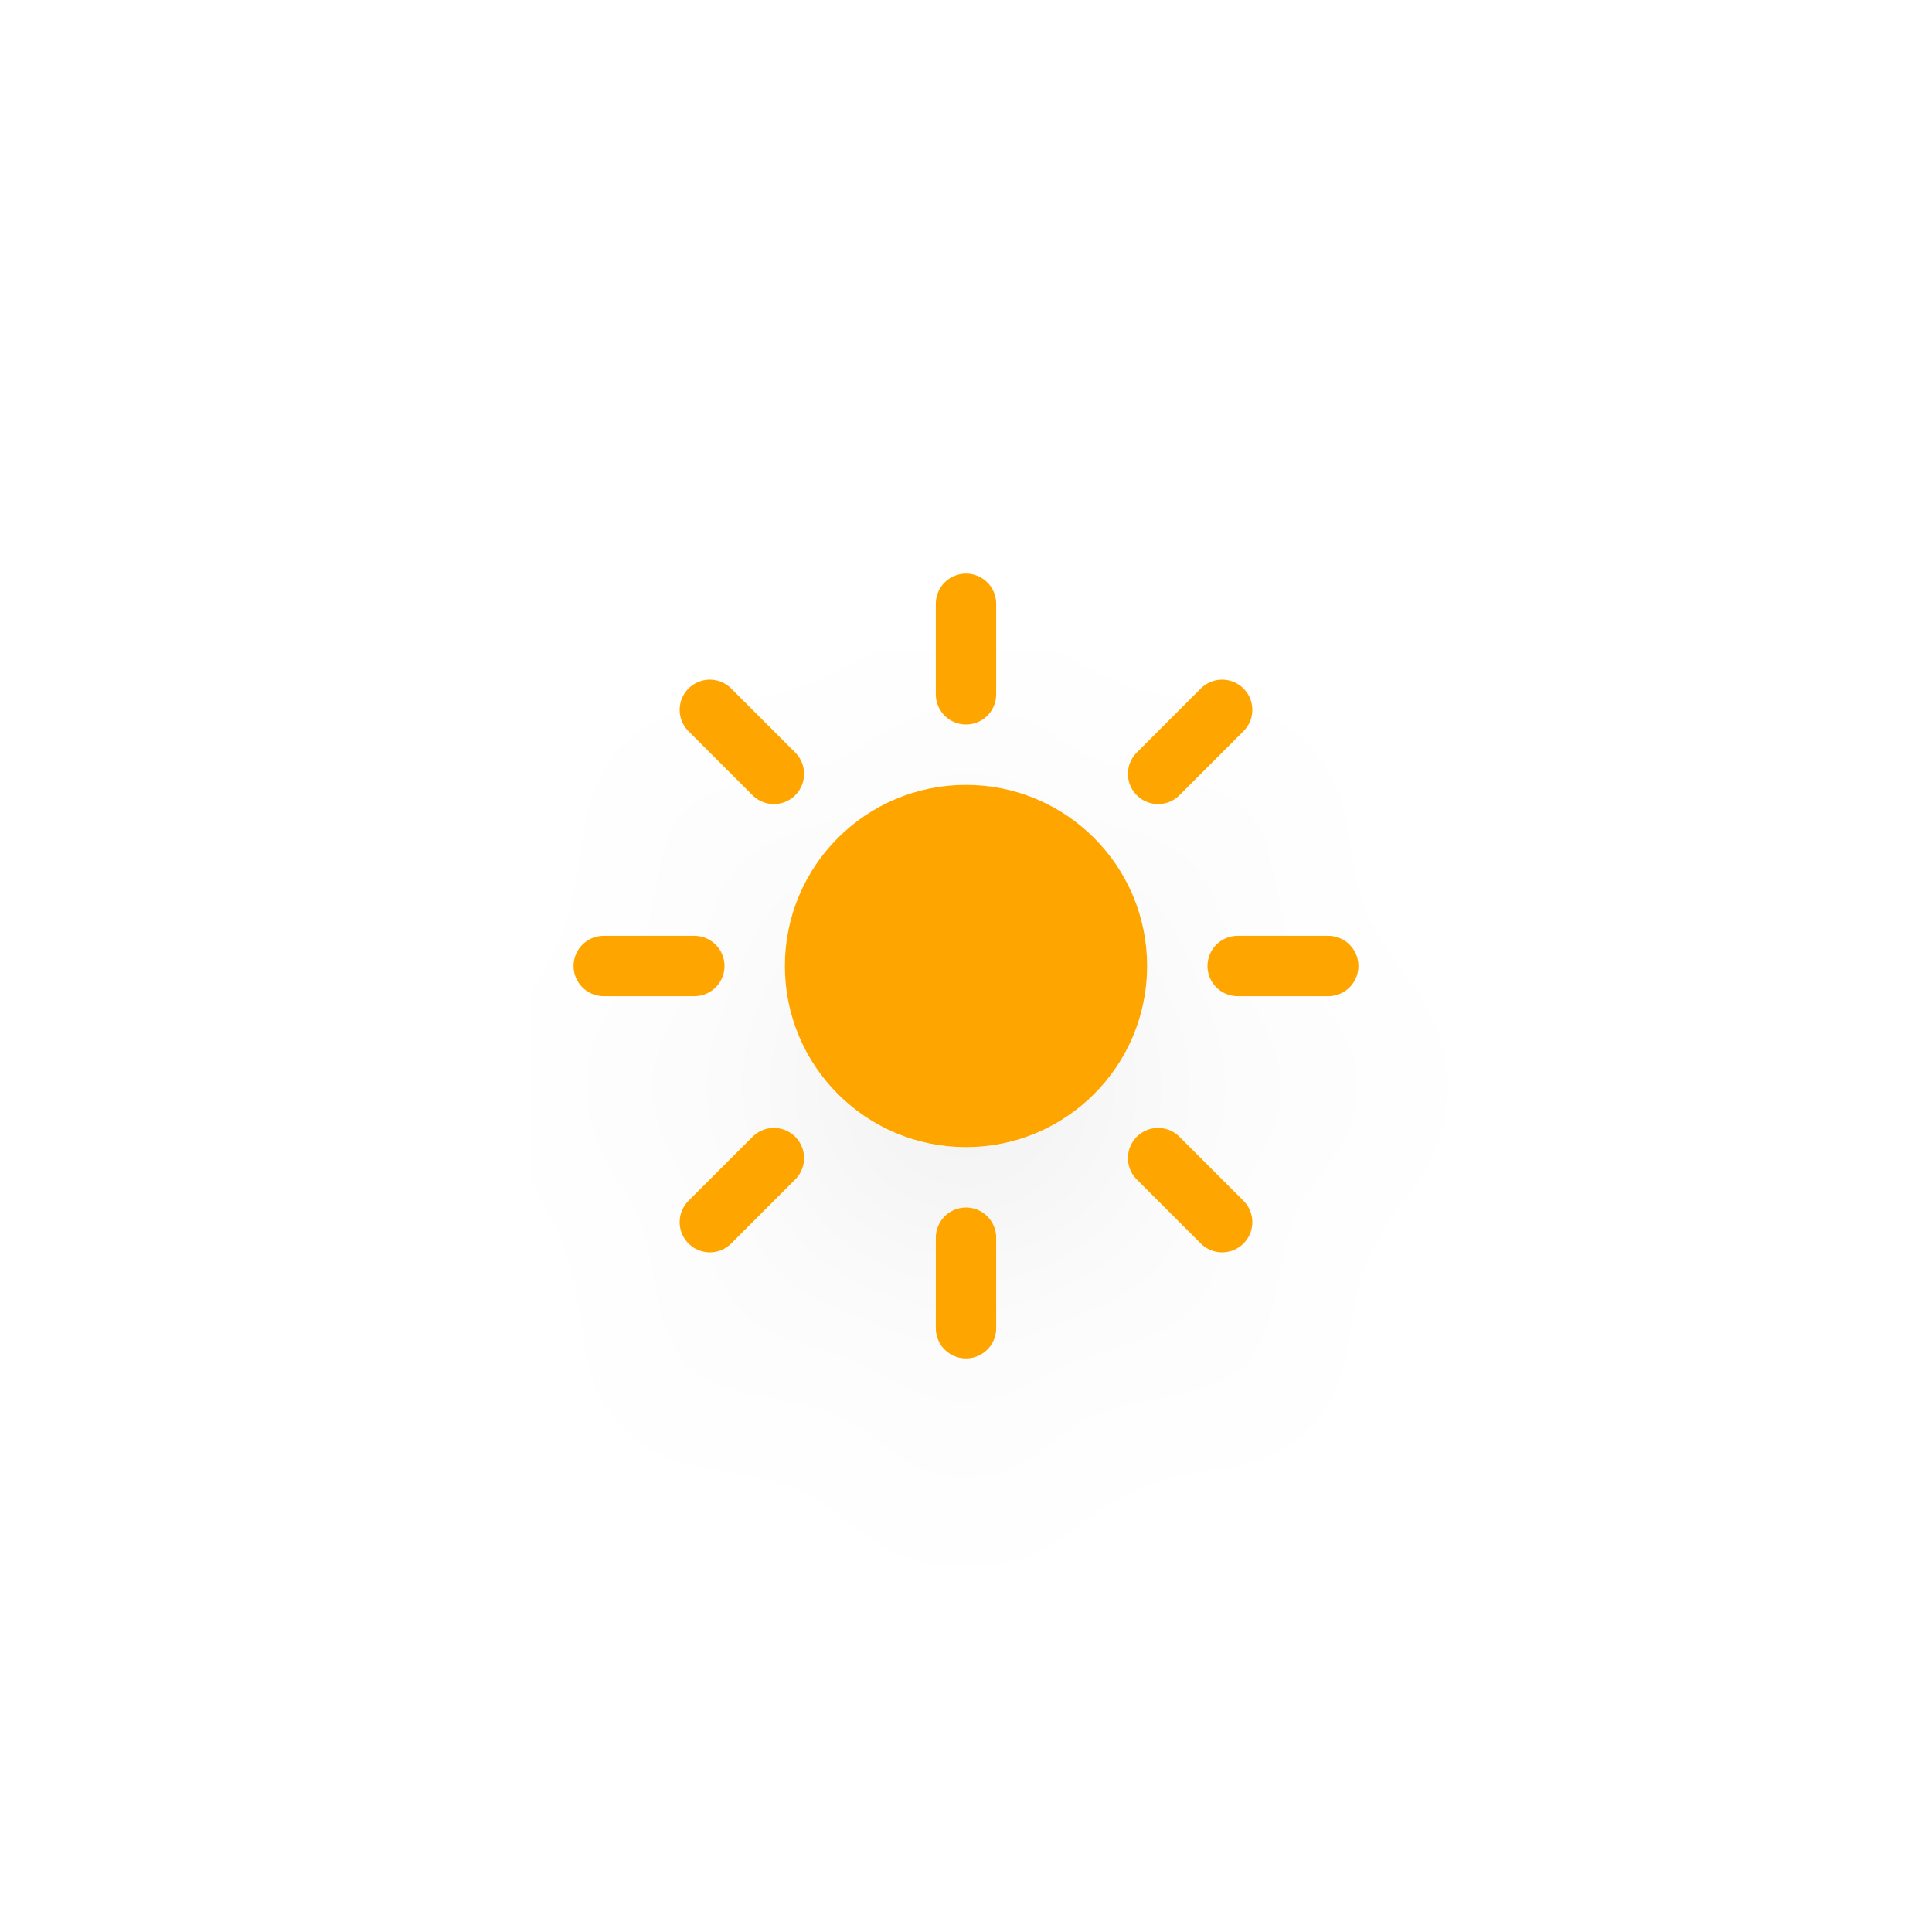
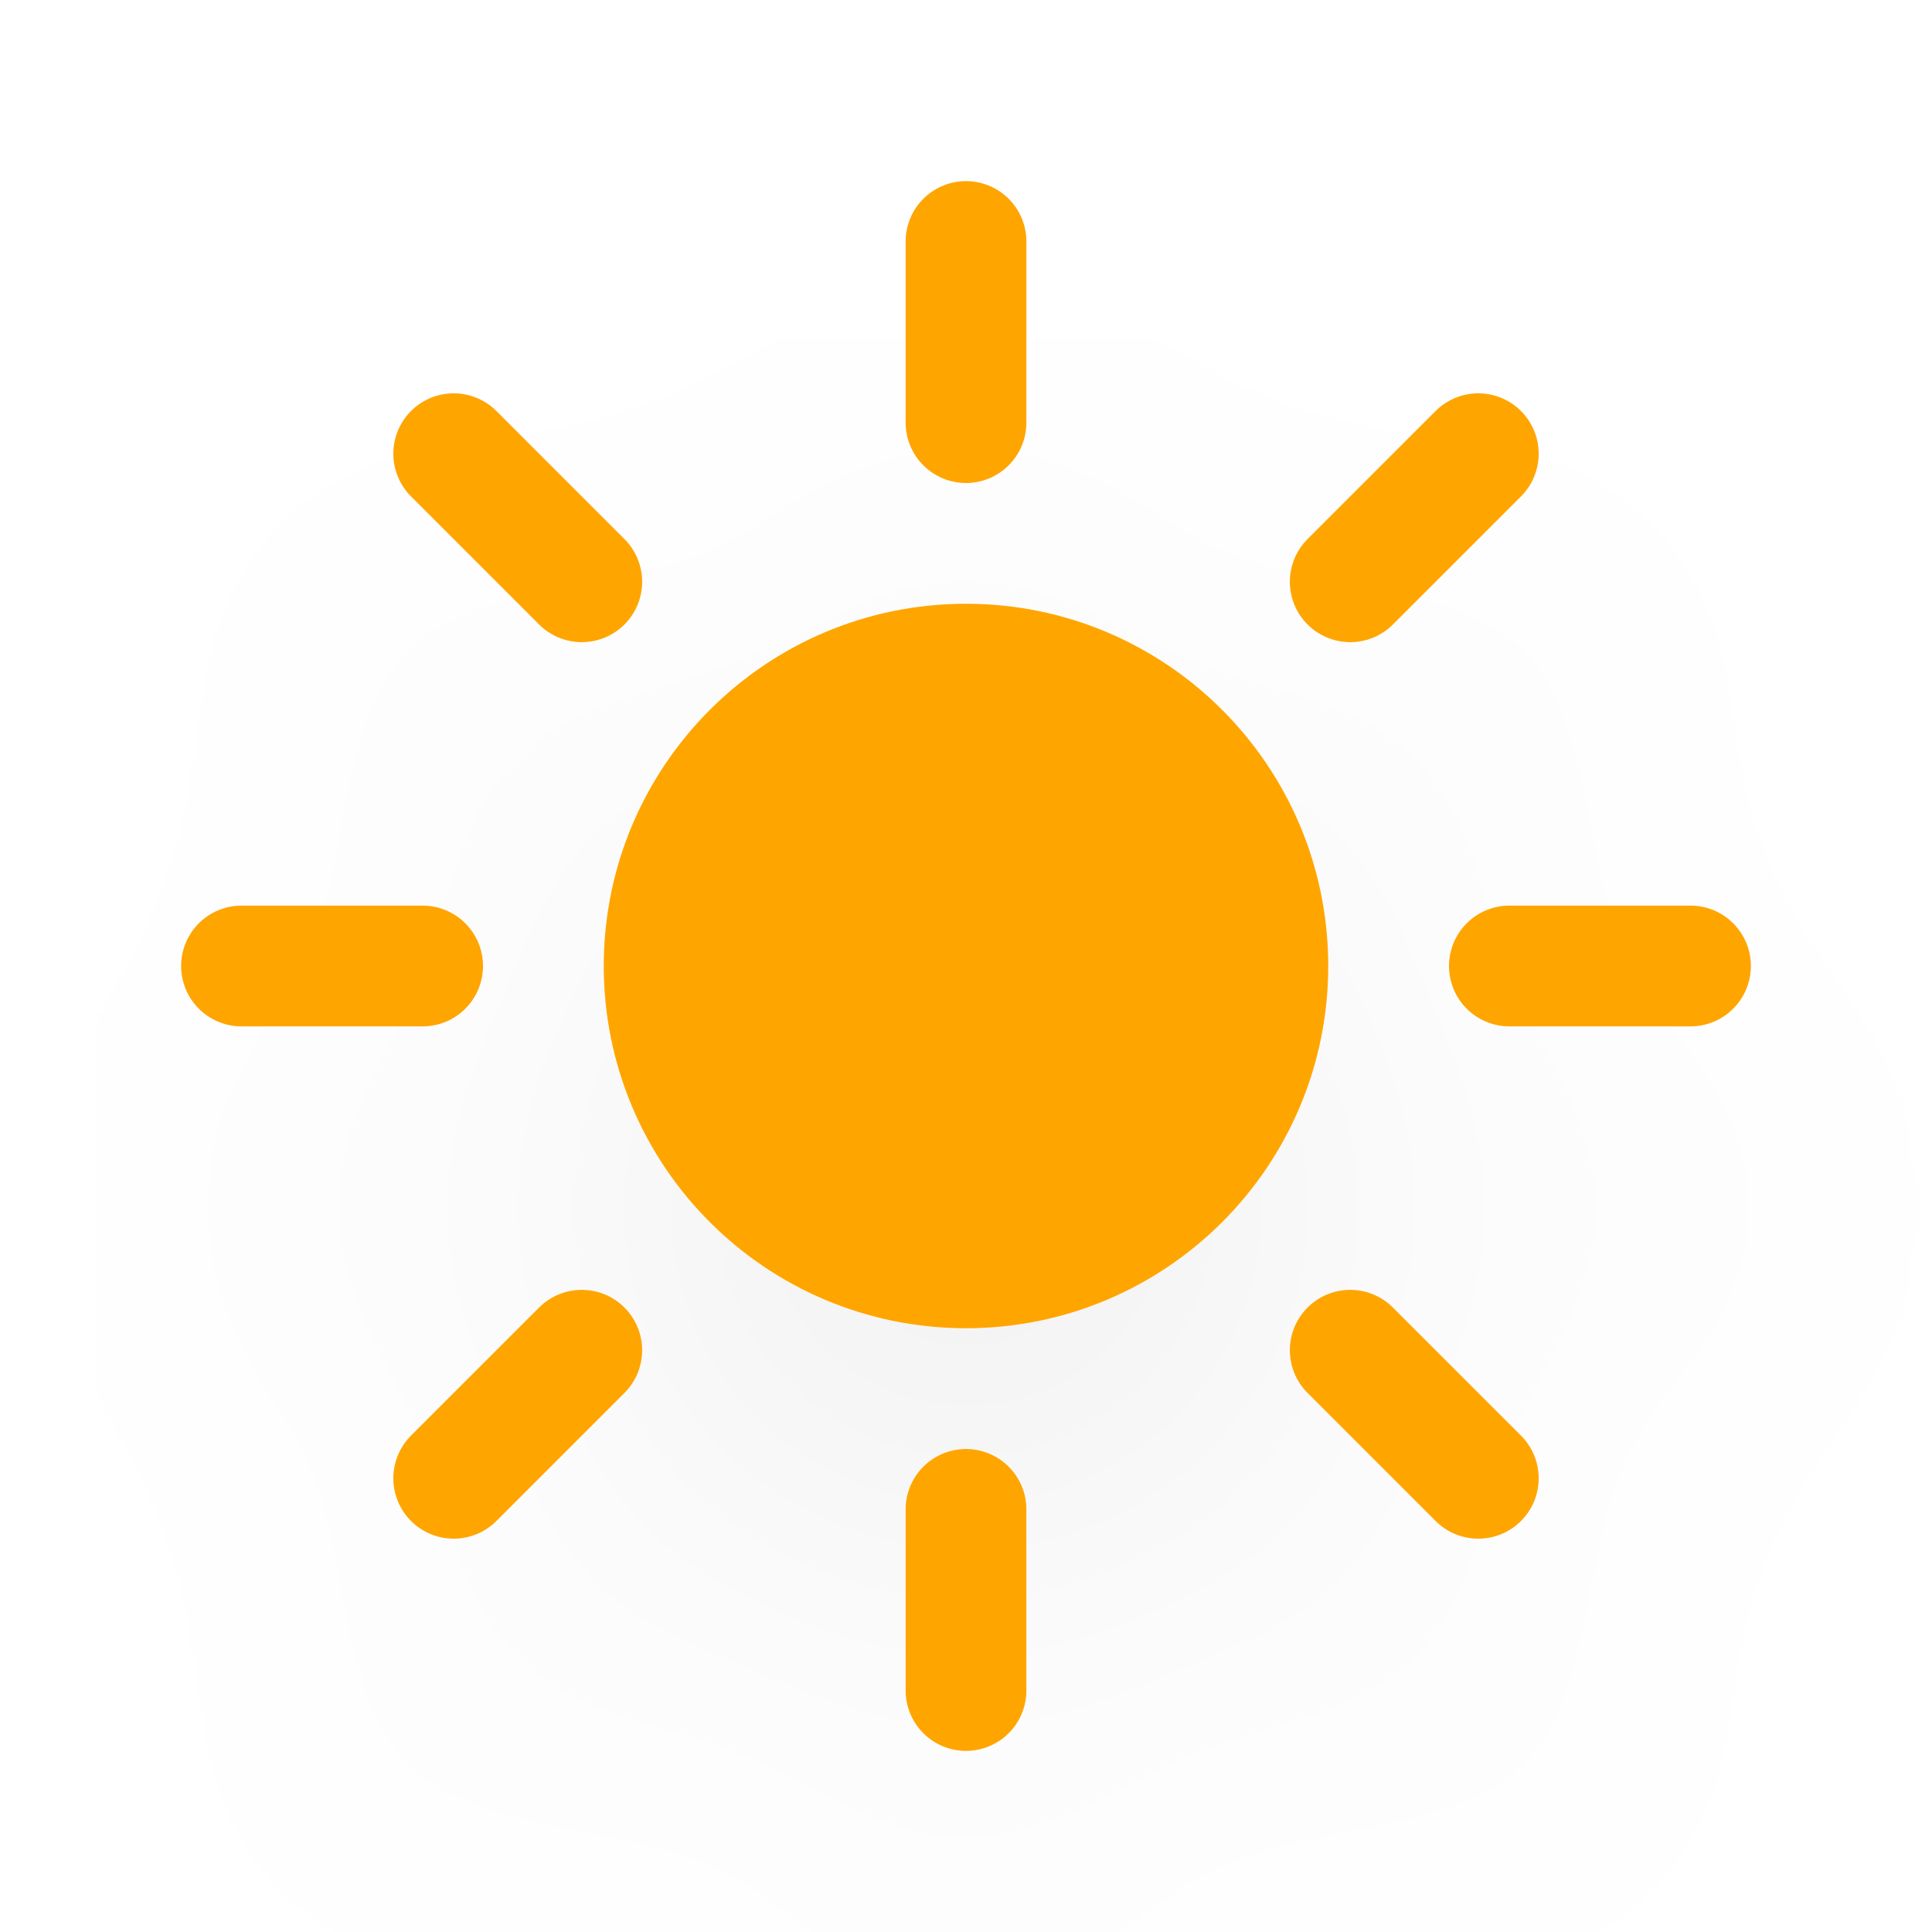
- <svg xmlns="http://www.w3.org/2000/svg" version="1.1" width="64" height="64" viewbox="0 0 64 64">
+ <svg xmlns="http://www.w3.org/2000/svg" version="1.1" width="64" height="64" viewBox="16 16 32 32">
  <defs>
    <filter id="blur" width="200%" height="200%">
      <feGaussianBlur in="SourceAlpha" stdDeviation="3" />
      <feOffset dx="0" dy="4" result="offsetblur" />
      <feComponentTransfer>
        <feFuncA type="linear" slope="0.05" />
      </feComponentTransfer>
      <feMerge>
        <feMergeNode />
        <feMergeNode in="SourceGraphic" />
      </feMerge>
    </filter>
    <style type="text/css">
/*
** CLOUDS
*/
@keyframes am-weather-cloud-1 {
  0% {
    -webkit-transform: translate(-5px,0px);
       -moz-transform: translate(-5px,0px);
        -ms-transform: translate(-5px,0px);
            transform: translate(-5px,0px);
  }

  50% {
    -webkit-transform: translate(10px,0px);
       -moz-transform: translate(10px,0px);
        -ms-transform: translate(10px,0px);
            transform: translate(10px,0px);
  }

  100% {
    -webkit-transform: translate(-5px,0px);
       -moz-transform: translate(-5px,0px);
        -ms-transform: translate(-5px,0px);
            transform: translate(-5px,0px);
  }
}

.am-weather-cloud-1 {
  -webkit-animation-name: am-weather-cloud-1;
     -moz-animation-name: am-weather-cloud-1;
          animation-name: am-weather-cloud-1;
  -webkit-animation-duration: 7s;
     -moz-animation-duration: 7s;
          animation-duration: 7s;
  -webkit-animation-timing-function: linear;
     -moz-animation-timing-function: linear;
          animation-timing-function: linear;
  -webkit-animation-iteration-count: infinite;
     -moz-animation-iteration-count: infinite;
          animation-iteration-count: infinite;
}

@keyframes am-weather-cloud-2 {
  0% {
    -webkit-transform: translate(0px,0px);
       -moz-transform: translate(0px,0px);
        -ms-transform: translate(0px,0px);
            transform: translate(0px,0px);
  }

  50% {
    -webkit-transform: translate(2px,0px);
       -moz-transform: translate(2px,0px);
        -ms-transform: translate(2px,0px);
            transform: translate(2px,0px);
  }

  100% {
    -webkit-transform: translate(0px,0px);
       -moz-transform: translate(0px,0px);
        -ms-transform: translate(0px,0px);
            transform: translate(0px,0px);
  }
}

.am-weather-cloud-2 {
  -webkit-animation-name: am-weather-cloud-2;
     -moz-animation-name: am-weather-cloud-2;
          animation-name: am-weather-cloud-2;
  -webkit-animation-duration: 3s;
     -moz-animation-duration: 3s;
          animation-duration: 3s;
  -webkit-animation-timing-function: linear;
     -moz-animation-timing-function: linear;
          animation-timing-function: linear;
  -webkit-animation-iteration-count: infinite;
     -moz-animation-iteration-count: infinite;
          animation-iteration-count: infinite;
}

/*
** SUN
*/
@keyframes am-weather-sun {
  0% {
    -webkit-transform: rotate(0deg);
       -moz-transform: rotate(0deg);
        -ms-transform: rotate(0deg);
            transform: rotate(0deg);
  }

  100% {
    -webkit-transform: rotate(360deg);
       -moz-transform: rotate(360deg);
        -ms-transform: rotate(360deg);
            transform: rotate(360deg);
  }
}

.am-weather-sun {
  -webkit-animation-name: am-weather-sun;
     -moz-animation-name: am-weather-sun;
      -ms-animation-name: am-weather-sun;
          animation-name: am-weather-sun;
  -webkit-animation-duration: 9s;
     -moz-animation-duration: 9s;
      -ms-animation-duration: 9s;
          animation-duration: 9s;
  -webkit-animation-timing-function: linear;
     -moz-animation-timing-function: linear;
      -ms-animation-timing-function: linear;
          animation-timing-function: linear;
  -webkit-animation-iteration-count: infinite;
     -moz-animation-iteration-count: infinite;
      -ms-animation-iteration-count: infinite;
          animation-iteration-count: infinite;
}

@keyframes am-weather-sun-shiny {
  0% {
    stroke-dasharray: 3px 10px;
    stroke-dashoffset: 0px;
  }

  50% {
    stroke-dasharray: 0.1px 10px;
    stroke-dashoffset: -1px;
  }

  100% {
    stroke-dasharray: 3px 10px;
    stroke-dashoffset: 0px;
  }
}

.am-weather-sun-shiny line {
  -webkit-animation-name: am-weather-sun-shiny;
     -moz-animation-name: am-weather-sun-shiny;
      -ms-animation-name: am-weather-sun-shiny;
          animation-name: am-weather-sun-shiny;
  -webkit-animation-duration: 2s;
     -moz-animation-duration: 2s;
      -ms-animation-duration: 2s;
          animation-duration: 2s;
  -webkit-animation-timing-function: linear;
     -moz-animation-timing-function: linear;
      -ms-animation-timing-function: linear;
          animation-timing-function: linear;
  -webkit-animation-iteration-count: infinite;
     -moz-animation-iteration-count: infinite;
      -ms-animation-iteration-count: infinite;
          animation-iteration-count: infinite;
}




/*
** MOON
*/
@keyframes am-weather-moon {
  0% {
    -webkit-transform: rotate(0deg);
       -moz-transform: rotate(0deg);
        -ms-transform: rotate(0deg);
            transform: rotate(0deg);
  }

  50% {
    -webkit-transform: rotate(15deg);
       -moz-transform: rotate(15deg);
        -ms-transform: rotate(15deg);
            transform: rotate(15deg);
  }

  100% {
    -webkit-transform: rotate(0deg);
       -moz-transform: rotate(0deg);
        -ms-transform: rotate(0deg);
            transform: rotate(0deg);
  }
}

.am-weather-moon {
  -webkit-animation-name: am-weather-moon;
     -moz-animation-name: am-weather-moon;
      -ms-animation-name: am-weather-moon;
          animation-name: am-weather-moon;
  -webkit-animation-duration: 6s;
     -moz-animation-duration: 6s;
      -ms-animation-duration: 6s;
          animation-duration: 6s;
  -webkit-animation-timing-function: linear;
     -moz-animation-timing-function: linear;
      -ms-animation-timing-function: linear;
          animation-timing-function: linear;
  -webkit-animation-iteration-count: infinite;
     -moz-animation-iteration-count: infinite;
      -ms-animation-iteration-count: infinite;
          animation-iteration-count: infinite;
  -webkit-transform-origin: 12.5px 15.15px 0; /* TODO FF CENTER ISSUE */
     -moz-transform-origin: 12.5px 15.15px 0; /* TODO FF CENTER ISSUE */
      -ms-transform-origin: 12.5px 15.15px 0; /* TODO FF CENTER ISSUE */
          transform-origin: 12.5px 15.15px 0; /* TODO FF CENTER ISSUE */
}

@keyframes am-weather-moon-star-1 {
  0% {
    opacity: 0;
  }

  100% {
    opacity: 1;
  }
}

.am-weather-moon-star-1 {
  -webkit-animation-name: am-weather-moon-star-1;
     -moz-animation-name: am-weather-moon-star-1;
      -ms-animation-name: am-weather-moon-star-1;
          animation-name: am-weather-moon-star-1;
  -webkit-animation-delay: 3s;
     -moz-animation-delay: 3s;
      -ms-animation-delay: 3s;
          animation-delay: 3s;
  -webkit-animation-duration: 5s;
     -moz-animation-duration: 5s;
      -ms-animation-duration: 5s;
          animation-duration: 5s;
  -webkit-animation-timing-function: linear;
     -moz-animation-timing-function: linear;
      -ms-animation-timing-function: linear;
          animation-timing-function: linear;
  -webkit-animation-iteration-count: 1;
     -moz-animation-iteration-count: 1;
      -ms-animation-iteration-count: 1;
          animation-iteration-count: 1;
}

@keyframes am-weather-moon-star-2 {
  0% {
    opacity: 0;
  }

  100% {
    opacity: 1;
  }
}

.am-weather-moon-star-2 {
  -webkit-animation-name: am-weather-moon-star-2;
     -moz-animation-name: am-weather-moon-star-2;
      -ms-animation-name: am-weather-moon-star-2;
          animation-name: am-weather-moon-star-2;
  -webkit-animation-delay: 5s;
     -moz-animation-delay: 5s;
      -ms-animation-delay: 5s;
          animation-delay: 5s;
  -webkit-animation-duration: 4s;
     -moz-animation-duration: 4s;
      -ms-animation-duration: 4s;
          animation-duration: 4s;
  -webkit-animation-timing-function: linear;
     -moz-animation-timing-function: linear;
      -ms-animation-timing-function: linear;
          animation-timing-function: linear;
  -webkit-animation-iteration-count: 1;
     -moz-animation-iteration-count: 1;
      -ms-animation-iteration-count: 1;
          animation-iteration-count: 1;
}

/*
** RAIN
*/
@keyframes am-weather-rain {
  0% {
    stroke-dashoffset: 0;
  }

  100% {
    stroke-dashoffset: -100;
  }
}

.am-weather-rain-1 {
  -webkit-animation-name: am-weather-rain;
     -moz-animation-name: am-weather-rain;
      -ms-animation-name: am-weather-rain;
          animation-name: am-weather-rain;
  -webkit-animation-duration: 8s;
     -moz-animation-duration: 8s;
      -ms-animation-duration: 8s;
          animation-duration: 8s;
  -webkit-animation-timing-function: linear;
     -moz-animation-timing-function: linear;
      -ms-animation-timing-function: linear;
          animation-timing-function: linear;
  -webkit-animation-iteration-count: infinite;
     -moz-animation-iteration-count: infinite;
      -ms-animation-iteration-count: infinite;
          animation-iteration-count: infinite;
}

.am-weather-rain-2 {
  -webkit-animation-name: am-weather-rain;
     -moz-animation-name: am-weather-rain;
      -ms-animation-name: am-weather-rain;
          animation-name: am-weather-rain;
  -webkit-animation-delay: 0.25s;
     -moz-animation-delay: 0.25s;
      -ms-animation-delay: 0.25s;
          animation-delay: 0.25s;
  -webkit-animation-duration: 8s;
     -moz-animation-duration: 8s;
      -ms-animation-duration: 8s;
          animation-duration: 8s;
  -webkit-animation-timing-function: linear;
     -moz-animation-timing-function: linear;
      -ms-animation-timing-function: linear;
          animation-timing-function: linear;
  -webkit-animation-iteration-count: infinite;
     -moz-animation-iteration-count: infinite;
      -ms-animation-iteration-count: infinite;
          animation-iteration-count: infinite;
}


/*
** SNOW
*/
@keyframes am-weather-snow {
  0% {
    -webkit-transform: translateX(0) translateY(0);
       -moz-transform: translateX(0) translateY(0);
        -ms-transform: translateX(0) translateY(0);
            transform: translateX(0) translateY(0);
  }

  33.33% {
    -webkit-transform: translateX(-1.2px) translateY(2px);
       -moz-transform: translateX(-1.2px) translateY(2px);
        -ms-transform: translateX(-1.2px) translateY(2px);
            transform: translateX(-1.2px) translateY(2px);
  }

  66.66% {
    -webkit-transform: translateX(1.4px) translateY(4px);
       -moz-transform: translateX(1.4px) translateY(4px);
        -ms-transform: translateX(1.4px) translateY(4px);
            transform: translateX(1.4px) translateY(4px);
    opacity: 1;
  }

  100% {
    -webkit-transform: translateX(-1.6px) translateY(6px);
       -moz-transform: translateX(-1.6px) translateY(6px);
        -ms-transform: translateX(-1.6px) translateY(6px);
            transform: translateX(-1.6px) translateY(6px);
    opacity: 0;
  }
}

@keyframes am-weather-snow-reverse {
  0% {
    -webkit-transform: translateX(0) translateY(0);
       -moz-transform: translateX(0) translateY(0);
        -ms-transform: translateX(0) translateY(0);
            transform: translateX(0) translateY(0);
  }

  33.33% {
    -webkit-transform: translateX(1.2px) translateY(2px);
       -moz-transform: translateX(1.2px) translateY(2px);
        -ms-transform: translateX(1.2px) translateY(2px);
            transform: translateX(1.2px) translateY(2px);
  }

  66.66% {
    -webkit-transform: translateX(-1.4px) translateY(4px);
       -moz-transform: translateX(-1.4px) translateY(4px);
        -ms-transform: translateX(-1.4px) translateY(4px);
            transform: translateX(-1.4px) translateY(4px);
    opacity: 1;
  }

  100% {
    -webkit-transform: translateX(1.6px) translateY(6px);
       -moz-transform: translateX(1.6px) translateY(6px);
        -ms-transform: translateX(1.6px) translateY(6px);
            transform: translateX(1.6px) translateY(6px);
    opacity: 0;
  }
}

.am-weather-snow-1 {
  -webkit-animation-name: am-weather-snow;
     -moz-animation-name: am-weather-snow;
      -ms-animation-name: am-weather-snow;
          animation-name: am-weather-snow;
  -webkit-animation-duration: 2s;
     -moz-animation-duration: 2s;
      -ms-animation-duration: 2s;
          animation-duration: 2s;
  -webkit-animation-timing-function: linear;
     -moz-animation-timing-function: linear;
      -ms-animation-timing-function: linear;
          animation-timing-function: linear;
  -webkit-animation-iteration-count: infinite;
     -moz-animation-iteration-count: infinite;
      -ms-animation-iteration-count: infinite;
          animation-iteration-count: infinite;
}

.am-weather-snow-2 {
  -webkit-animation-name: am-weather-snow;
     -moz-animation-name: am-weather-snow;
      -ms-animation-name: am-weather-snow;
          animation-name: am-weather-snow;
  -webkit-animation-delay: 1.2s;
     -moz-animation-delay: 1.2s;
      -ms-animation-delay: 1.2s;
          animation-delay: 1.2s;
  -webkit-animation-duration: 2s;
     -moz-animation-duration: 2s;
      -ms-animation-duration: 2s;
          animation-duration: 2s;
  -webkit-animation-timing-function: linear;
     -moz-animation-timing-function: linear;
      -ms-animation-timing-function: linear;
          animation-timing-function: linear;
  -webkit-animation-iteration-count: infinite;
     -moz-animation-iteration-count: infinite;
      -ms-animation-iteration-count: infinite;
          animation-iteration-count: infinite;
}

.am-weather-snow-3 {
  -webkit-animation-name: am-weather-snow-reverse;
     -moz-animation-name: am-weather-snow-reverse;
      -ms-animation-name: am-weather-snow-reverse;
          animation-name: am-weather-snow-reverse;
  -webkit-animation-duration: 2s;
     -moz-animation-duration: 2s;
      -ms-animation-duration: 2s;
          animation-duration: 2s;
  -webkit-animation-timing-function: linear;
     -moz-animation-timing-function: linear;
      -ms-animation-timing-function: linear;
          animation-timing-function: linear;
  -webkit-animation-iteration-count: infinite;
     -moz-animation-iteration-count: infinite;
      -ms-animation-iteration-count: infinite;
          animation-iteration-count: infinite;
}

/*
** EASING
*/
.am-weather-easing-ease-in-out {
  -webkit-animation-timing-function: ease-in-out;
     -moz-animation-timing-function: ease-in-out;
      -ms-animation-timing-function: ease-in-out;
          animation-timing-function: ease-in-out;
}

        </style>
  </defs>
  <g filter="url(#blur)" id="day">
    <g transform="translate(32,32)">
      <g class="am-weather-sun am-weather-sun-shiny am-weather-easing-ease-in-out">
        <g>
          <line fill="none" stroke="orange" stroke-linecap="round" stroke-width="2" transform="translate(0,9)" x1="0" x2="0" y1="0" y2="3" />
        </g>
        <g transform="rotate(45)">
          <line fill="none" stroke="orange" stroke-linecap="round" stroke-width="2" transform="translate(0,9)" x1="0" x2="0" y1="0" y2="3" />
        </g>
        <g transform="rotate(90)">
          <line fill="none" stroke="orange" stroke-linecap="round" stroke-width="2" transform="translate(0,9)" x1="0" x2="0" y1="0" y2="3" />
        </g>
        <g transform="rotate(135)">
          <line fill="none" stroke="orange" stroke-linecap="round" stroke-width="2" transform="translate(0,9)" x1="0" x2="0" y1="0" y2="3" />
        </g>
        <g transform="rotate(180)">
          <line fill="none" stroke="orange" stroke-linecap="round" stroke-width="2" transform="translate(0,9)" x1="0" x2="0" y1="0" y2="3" />
        </g>
        <g transform="rotate(225)">
          <line fill="none" stroke="orange" stroke-linecap="round" stroke-width="2" transform="translate(0,9)" x1="0" x2="0" y1="0" y2="3" />
        </g>
        <g transform="rotate(270)">
          <line fill="none" stroke="orange" stroke-linecap="round" stroke-width="2" transform="translate(0,9)" x1="0" x2="0" y1="0" y2="3" />
        </g>
        <g transform="rotate(315)">
          <line fill="none" stroke="orange" stroke-linecap="round" stroke-width="2" transform="translate(0,9)" x1="0" x2="0" y1="0" y2="3" />
        </g>
      </g>
      <circle cx="0" cy="0" fill="orange" r="5" stroke="orange" stroke-width="2" />
    </g>
  </g>
</svg>
